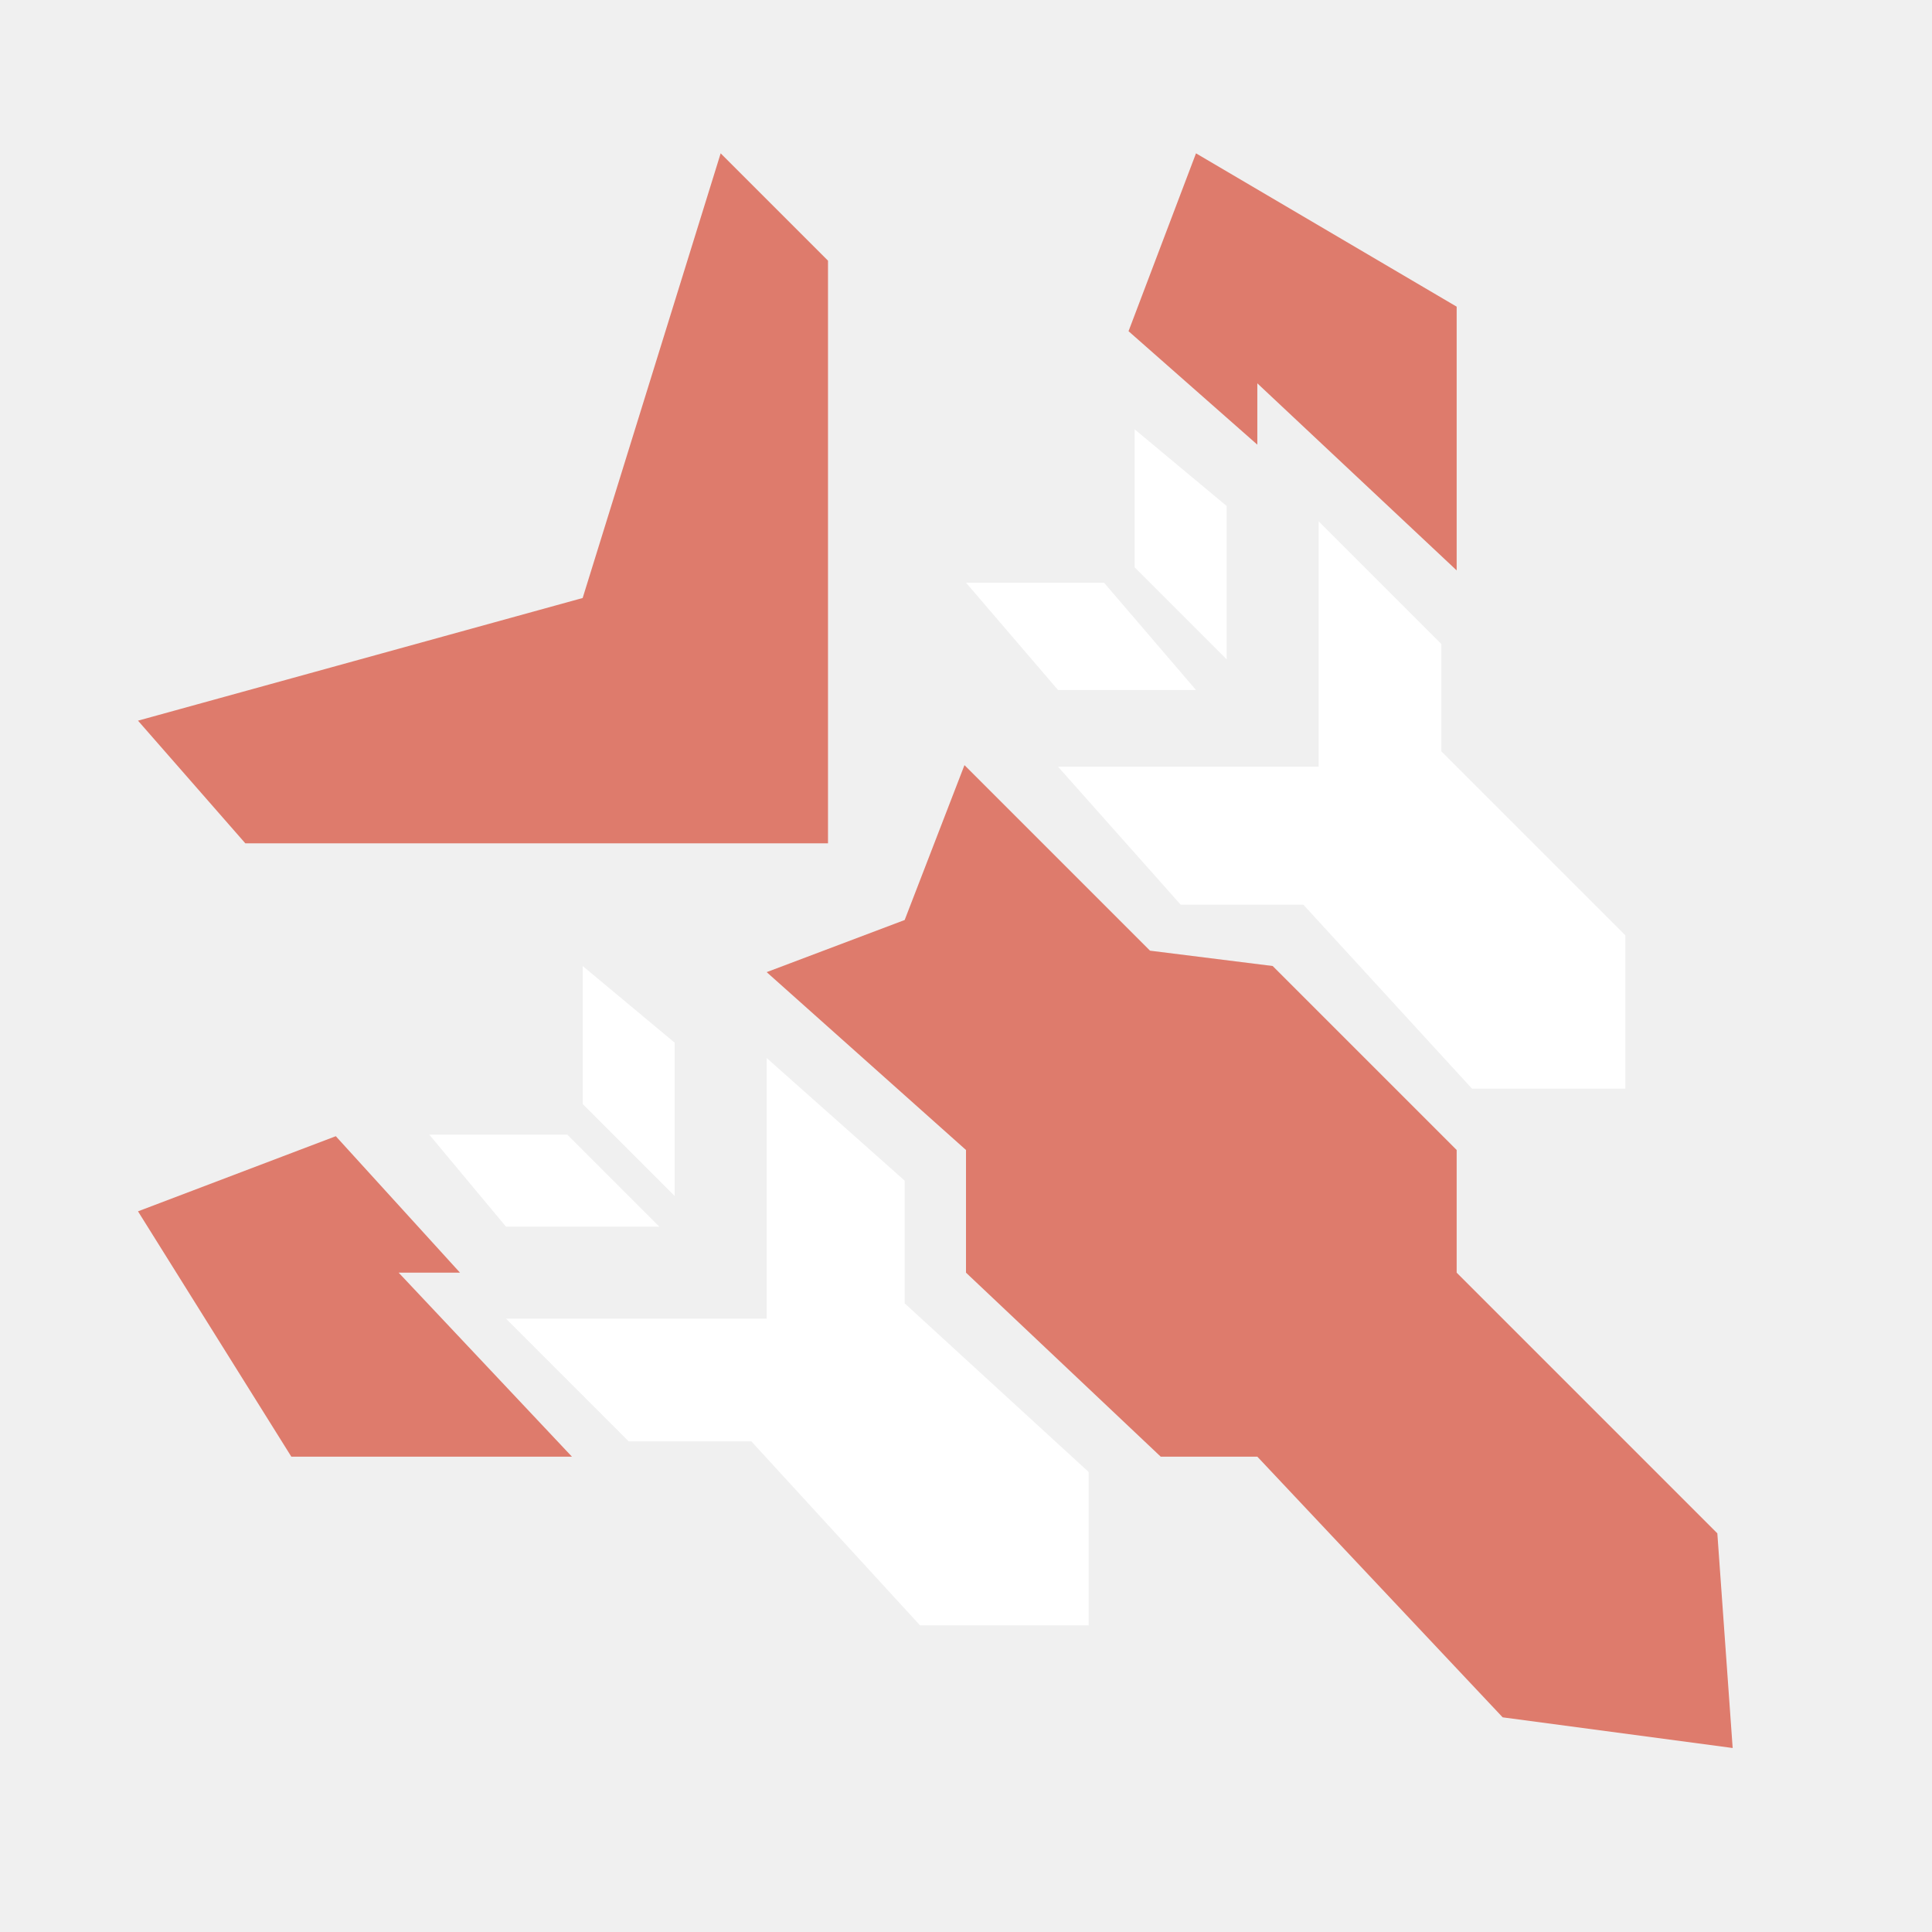
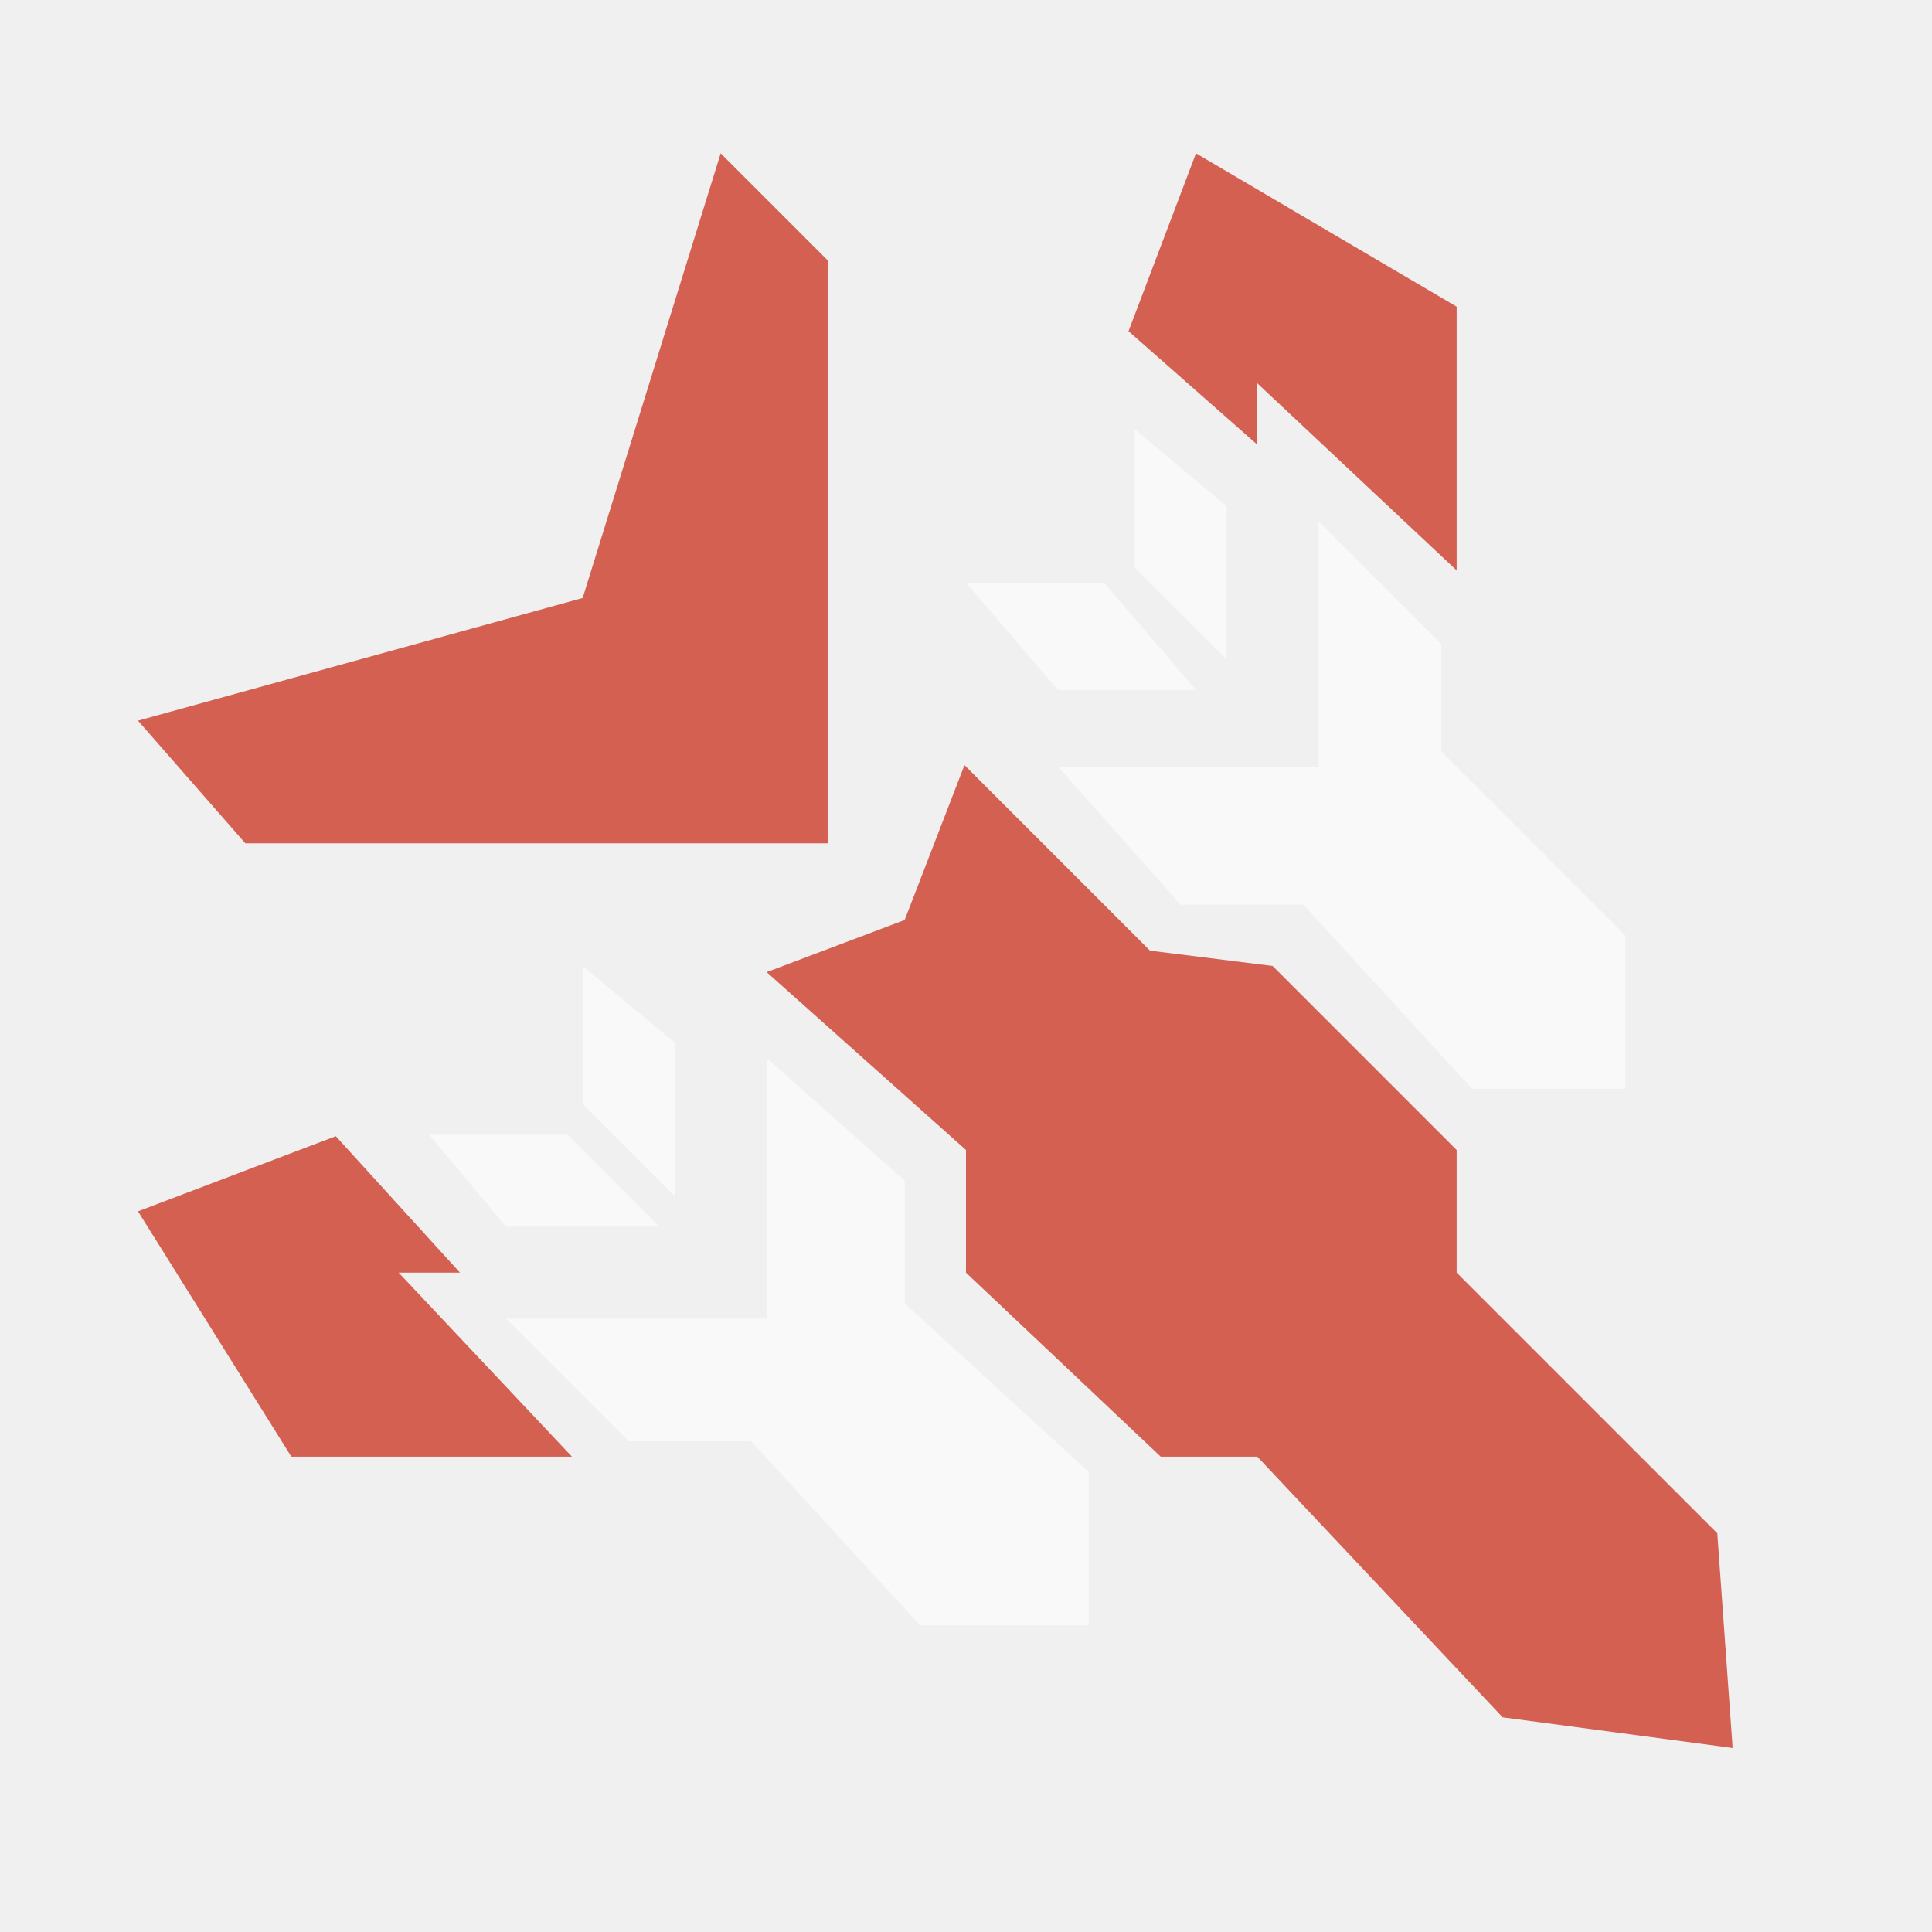
- <svg xmlns="http://www.w3.org/2000/svg" viewBox="0 0 126 126" fill="#fff">
-   <g fill="#de7b6c">
-     <path d="m9 47 29-8 9-29 7 7v38H16Z" />
-     <path d="M82 25v4l-8.4-7.4L78 10l17 10v17.2Zm-7 37 8 1 12 12v8l17 17 1 14-15-2-16-17h-6.3L63 83v-8L50 63.4l9-3.4 3.9-10.1ZM19 95 9 79l12.9-4.9L30 83h-4l11.3 12H19Z" />
+ <svg xmlns="http://www.w3.org/2000/svg" viewBox="0 0 126 126" fill="#fff" version="1.1" id="svg5">
+   <defs id="defs5" />
+   <g fill="#de7b6c" id="g2">
+     <path d="m9 47 29-8 9-29 7 7v38H16Z" id="path1" style="fill:#d46052;fill-opacity:1" />
+     <path d="M82 25v4l-8.4-7.4L78 10l17 10v17.2Zm-7 37 8 1 12 12v8l17 17 1 14-15-2-16-17h-6.3L63 83v-8L50 63.4l9-3.4 3.9-10.1ZM19 95 9 79l12.9-4.9L30 83h-4l11.3 12H19Z" id="path2" style="fill:#d46052;fill-opacity:1" />
  </g>
-   <path d="M50 69v17H33l8 8h8l11 12h11V96L59 85v-8Z" />
-   <path d="m43 80-6-6h-9l5 6h10ZM38 63v9l6 6V68ZM63 38l6 7h9l-6-7h-9ZM74 37l6 6V33l-6-5v9Z" />
-   <path d="M69 50h17V34l8 8v7l12 12v10H96L85 59h-8Z" />
+   <path d="M50 69v17H33l8 8h8l11 12h11V96L59 85v-8Z" id="path3" style="fill:#f9f9f9" />
+   <path d="m43 80-6-6h-9l5 6h10ZM38 63v9l6 6V68ZM63 38l6 7h9l-6-7h-9ZM74 37l6 6V33l-6-5v9Z" id="path4" style="fill:#f9f9f9" />
+   <path d="M69 50h17V34l8 8v7l12 12v10H96L85 59h-8Z" id="path5" style="fill:#f9f9f9;fill-opacity:1" />
</svg>
